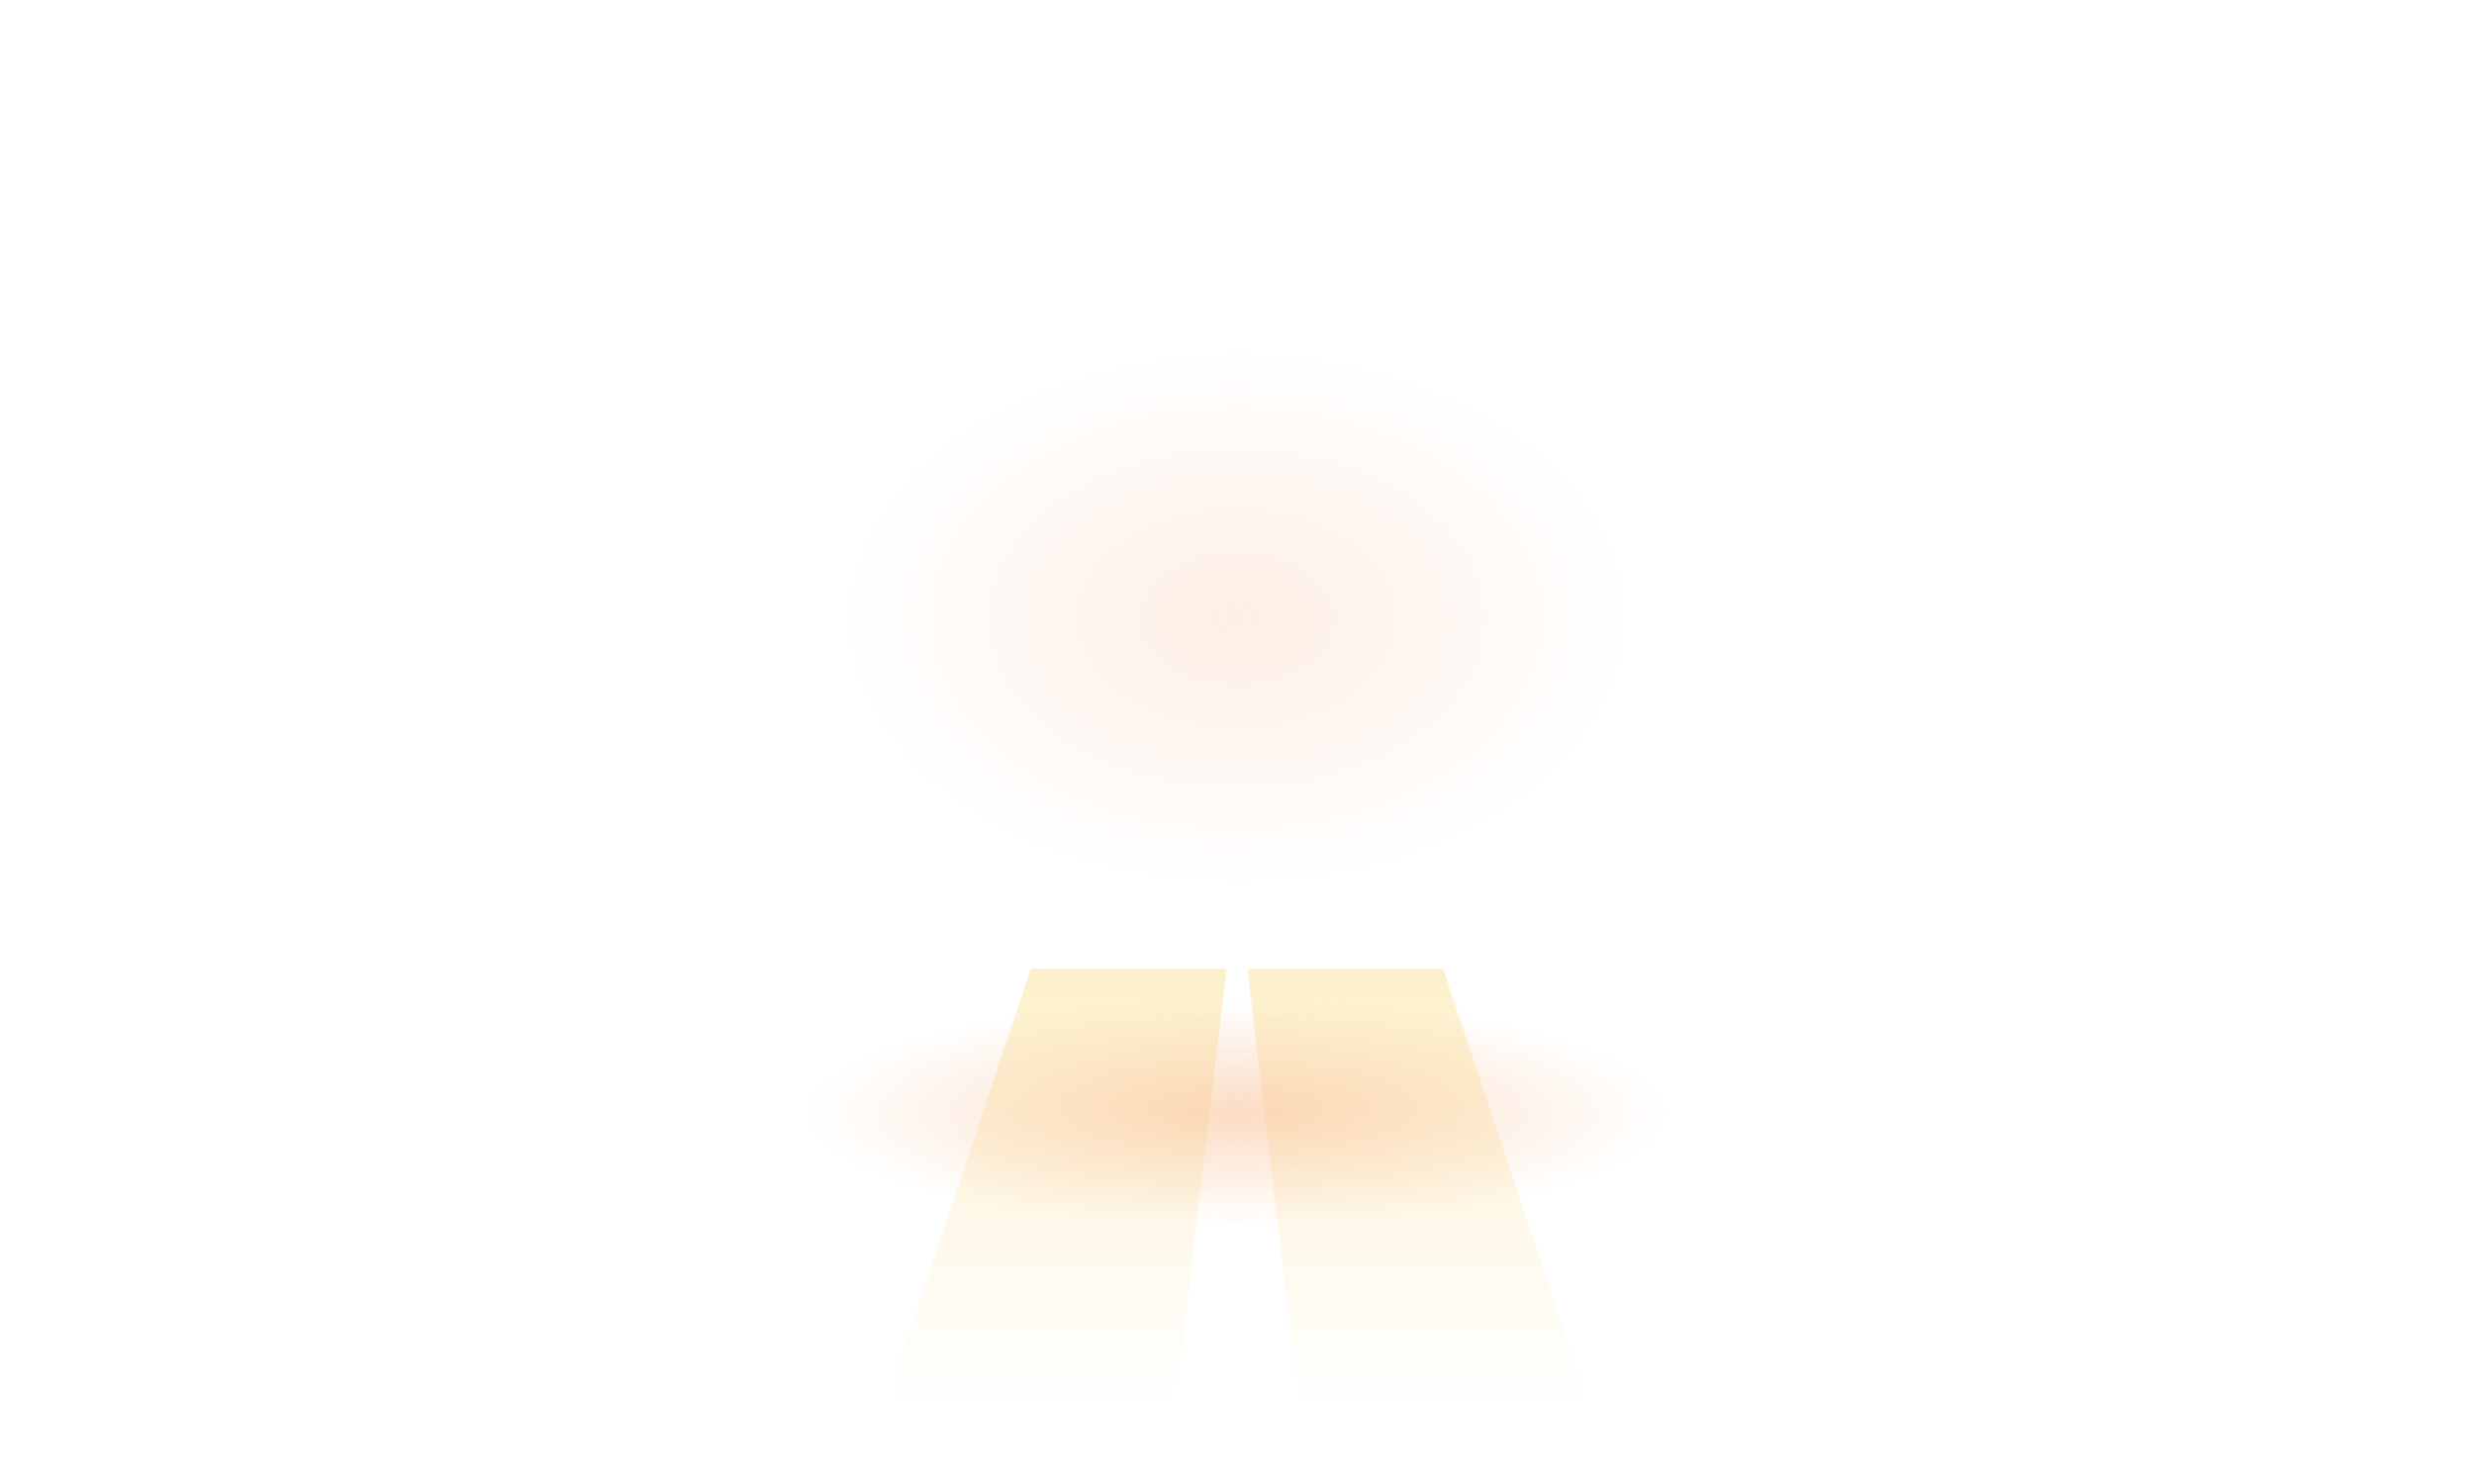
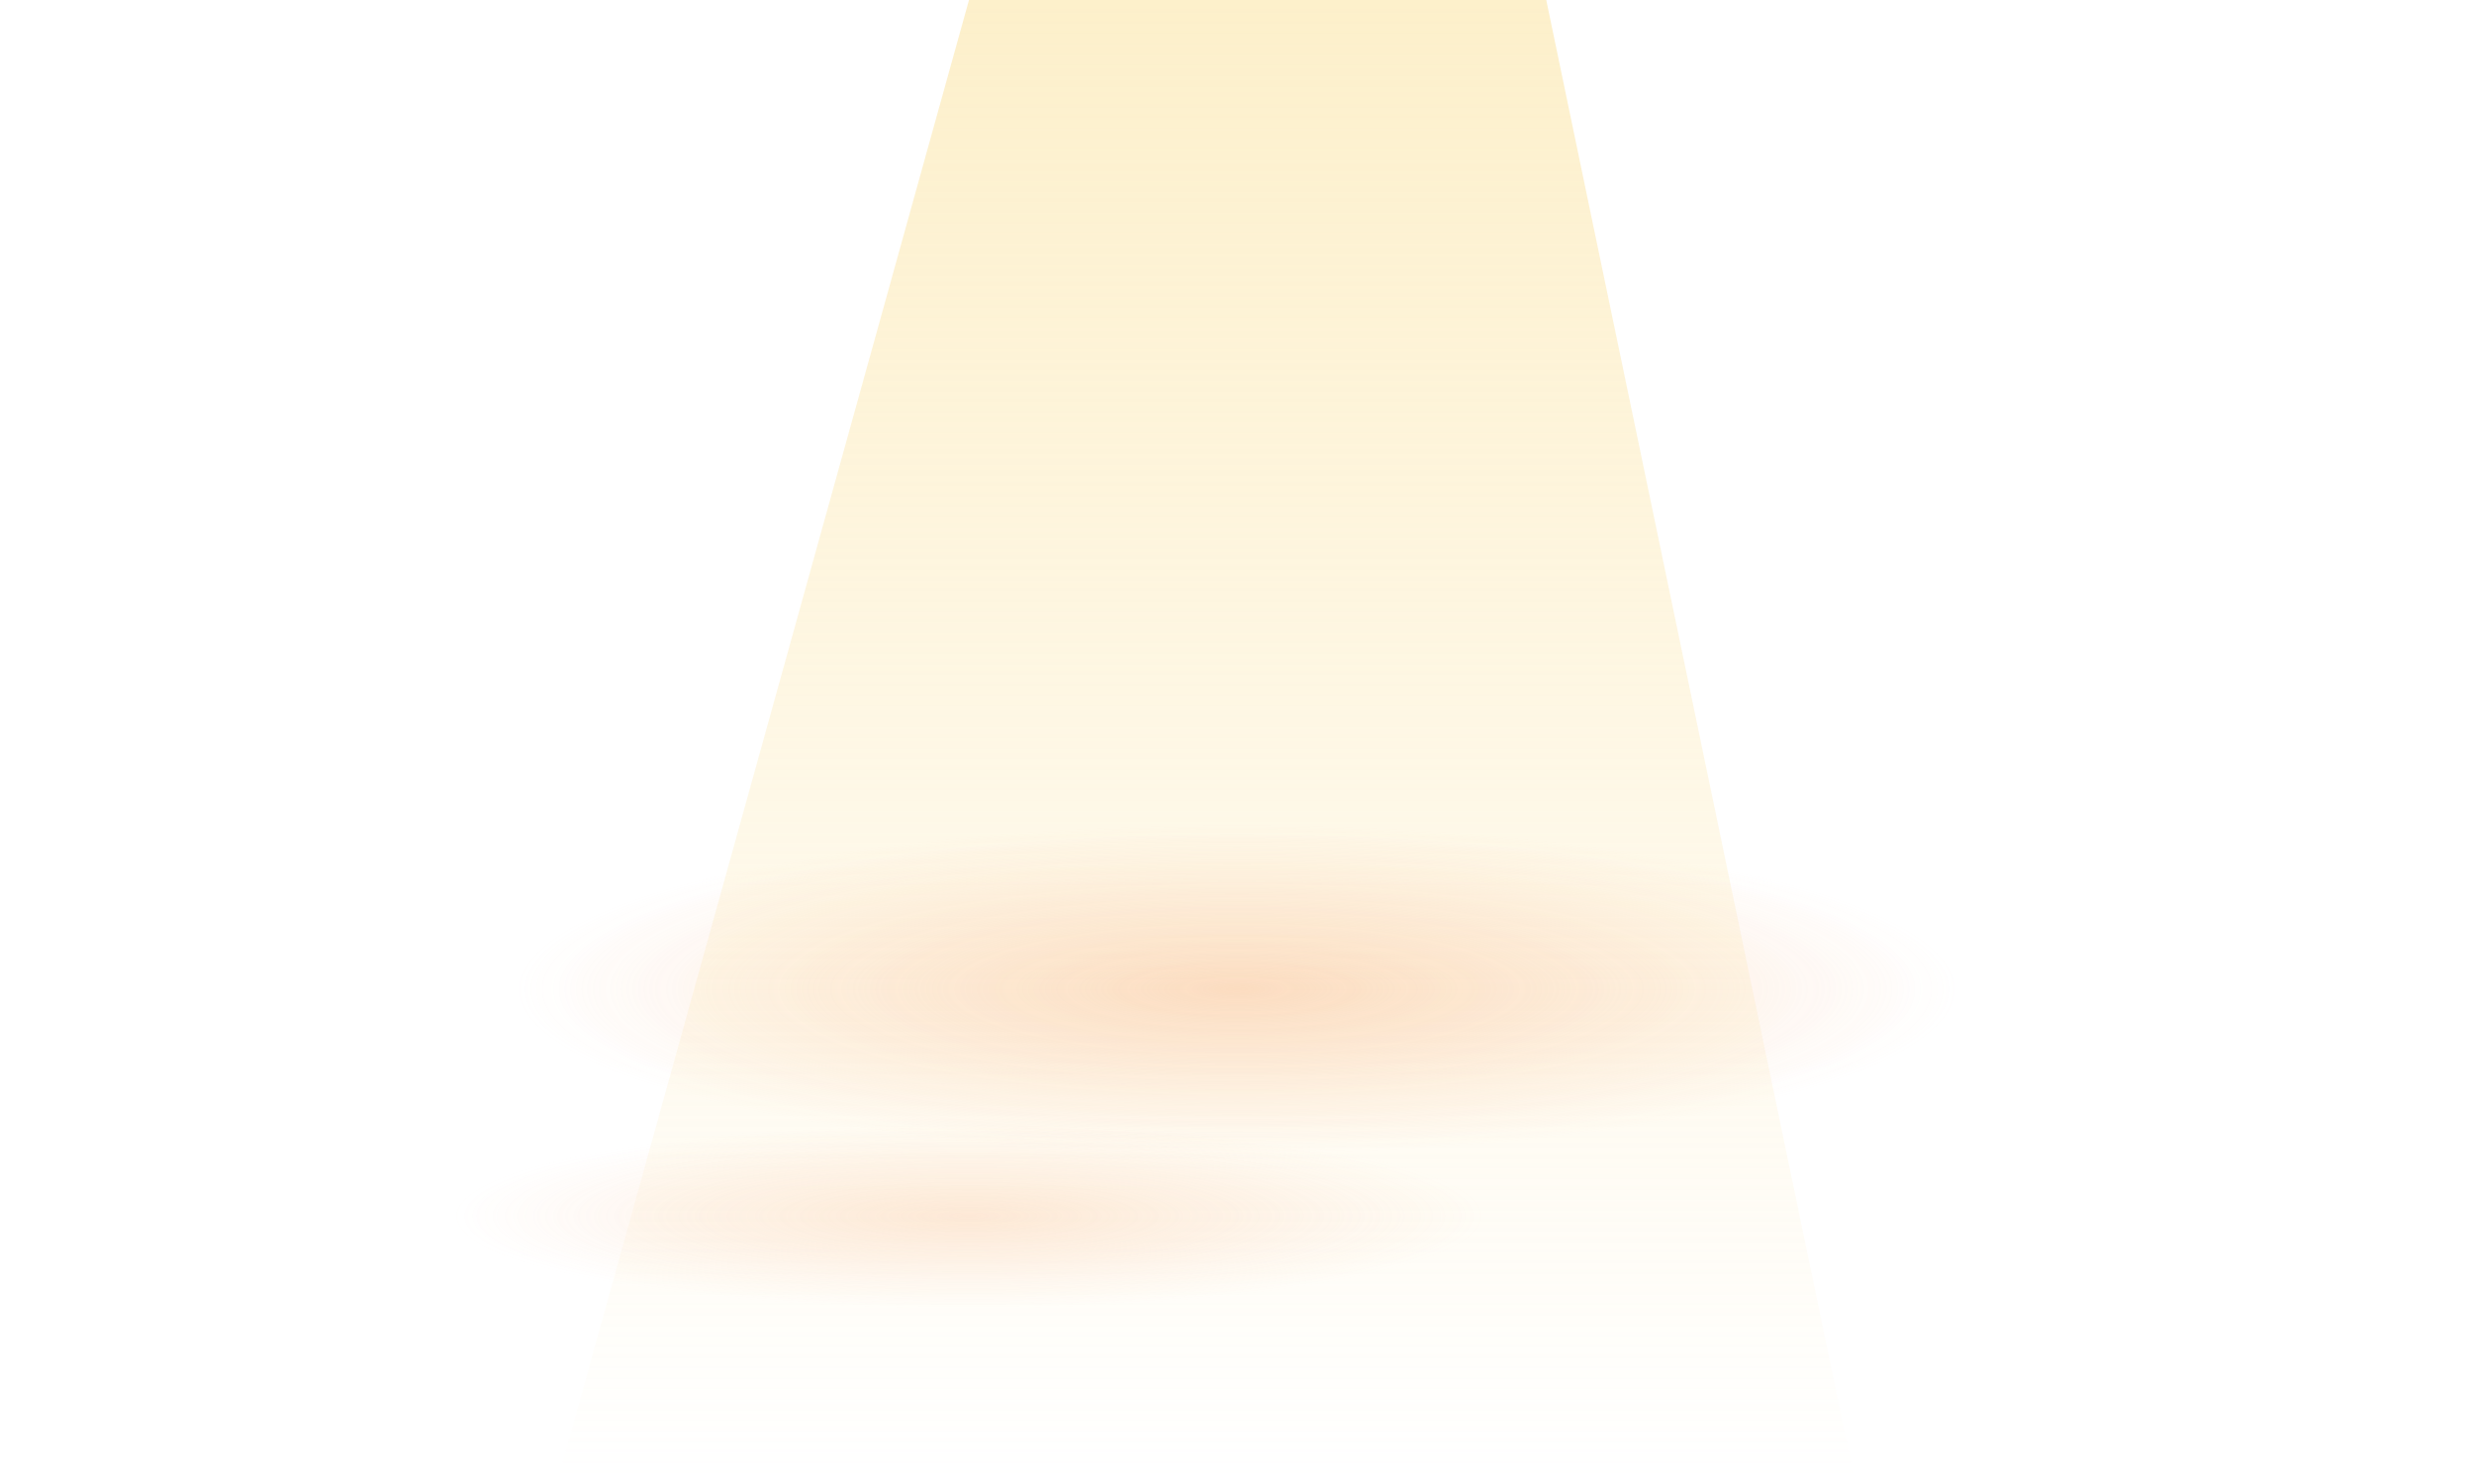
<svg xmlns="http://www.w3.org/2000/svg" viewBox="-240 -180 2400 1440" width="2400" height="1440">
  <defs>
    <linearGradient id="beam" x1="0" y1="0" x2="0" y2="1">
      <stop offset="0" stop-color="#fbe3a0" stop-opacity="0.55" />
      <stop offset="1" stop-color="#fbe3a0" stop-opacity="0" />
    </linearGradient>
    <radialGradient id="pool" cx="0.5" cy="0.5" r="0.5">
      <stop offset="0" stop-color="#f9b98a" stop-opacity="0.5" />
      <stop offset="1" stop-color="#f9b98a" stop-opacity="0" />
    </radialGradient>
  </defs>
-   <polygon points="760,760 950,760 900,1180 620,1180" fill="url(#beam)" />
-   <polygon points="970,760 1160,760 1300,1180 1020,1180" fill="url(#beam)" />
-   <ellipse cx="960" cy="900" rx="420" ry="110" fill="url(#pool)" opacity="1" />
-   <ellipse cx="960" cy="420" rx="380" ry="260" fill="url(#pool)" opacity="0.45" />
+   <polygon points="700,-180 1260,-180 1560,1260 300,1260" fill="url(#beam)" />
+   <ellipse cx="960" cy="780" rx="700" ry="160" fill="url(#pool)" opacity="0.9" />
+   <ellipse cx="700" cy="1000" rx="500" ry="90" fill="url(#pool)" opacity="0.6" />
</svg>
